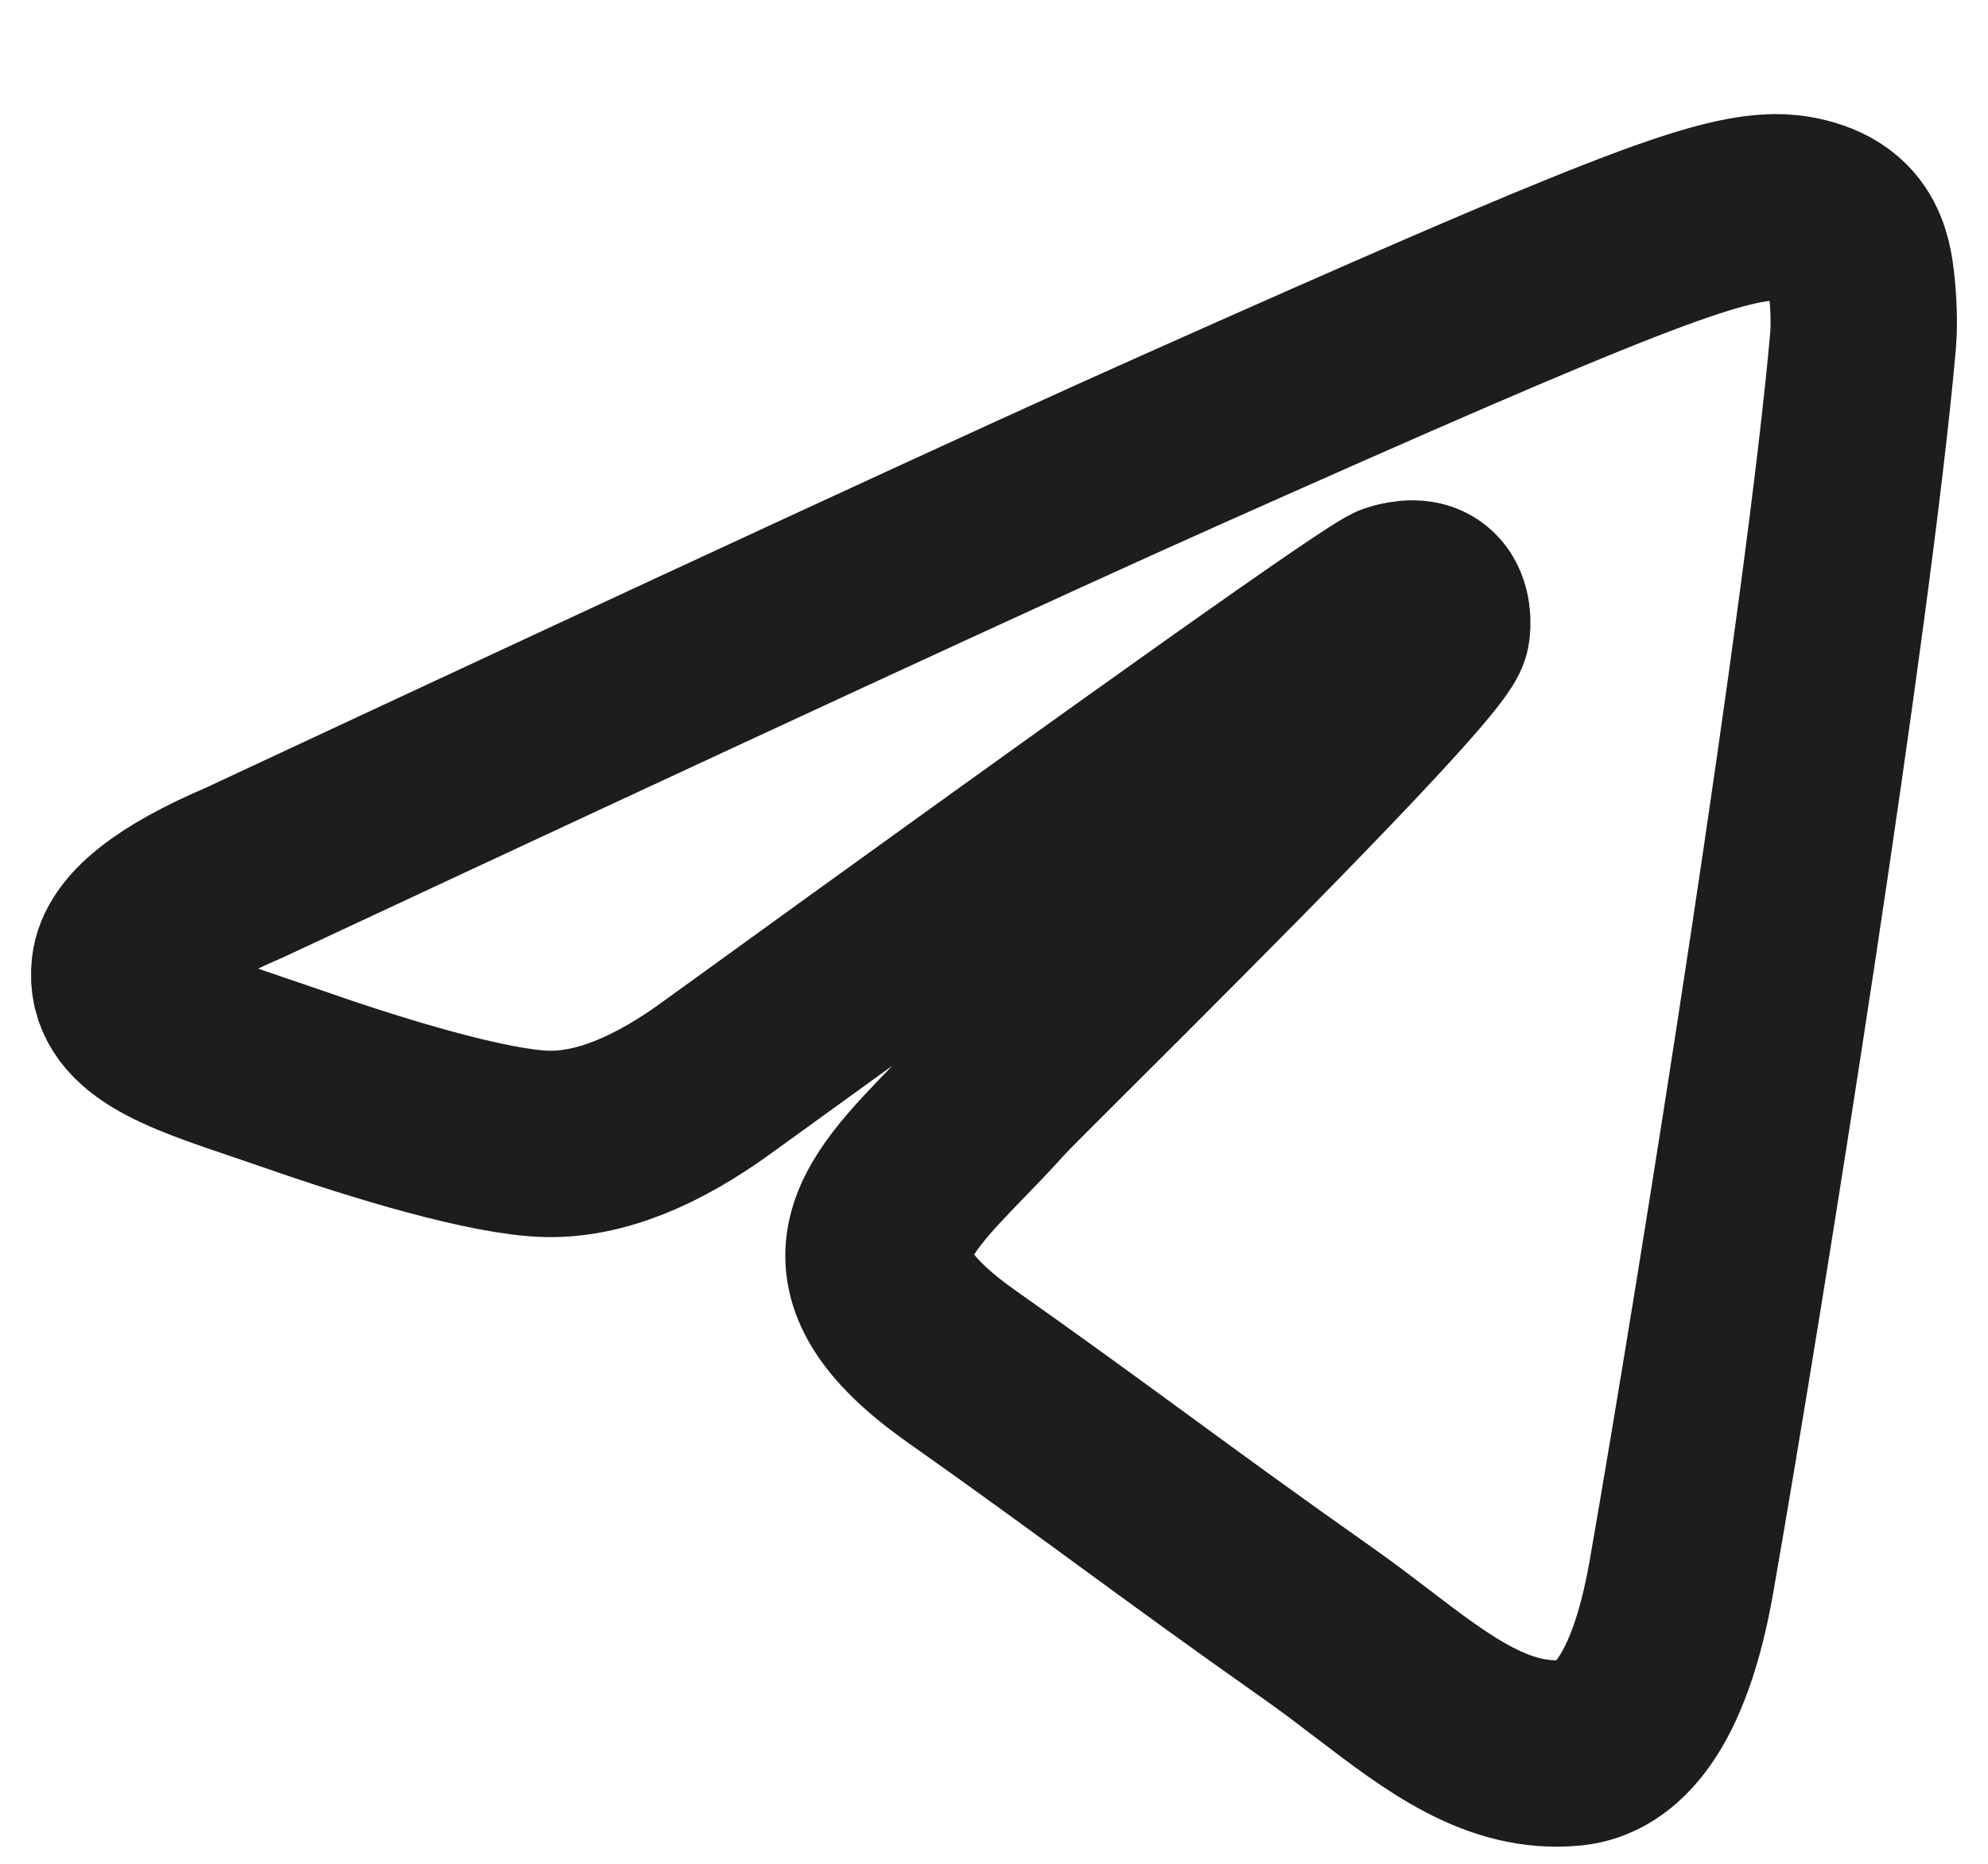
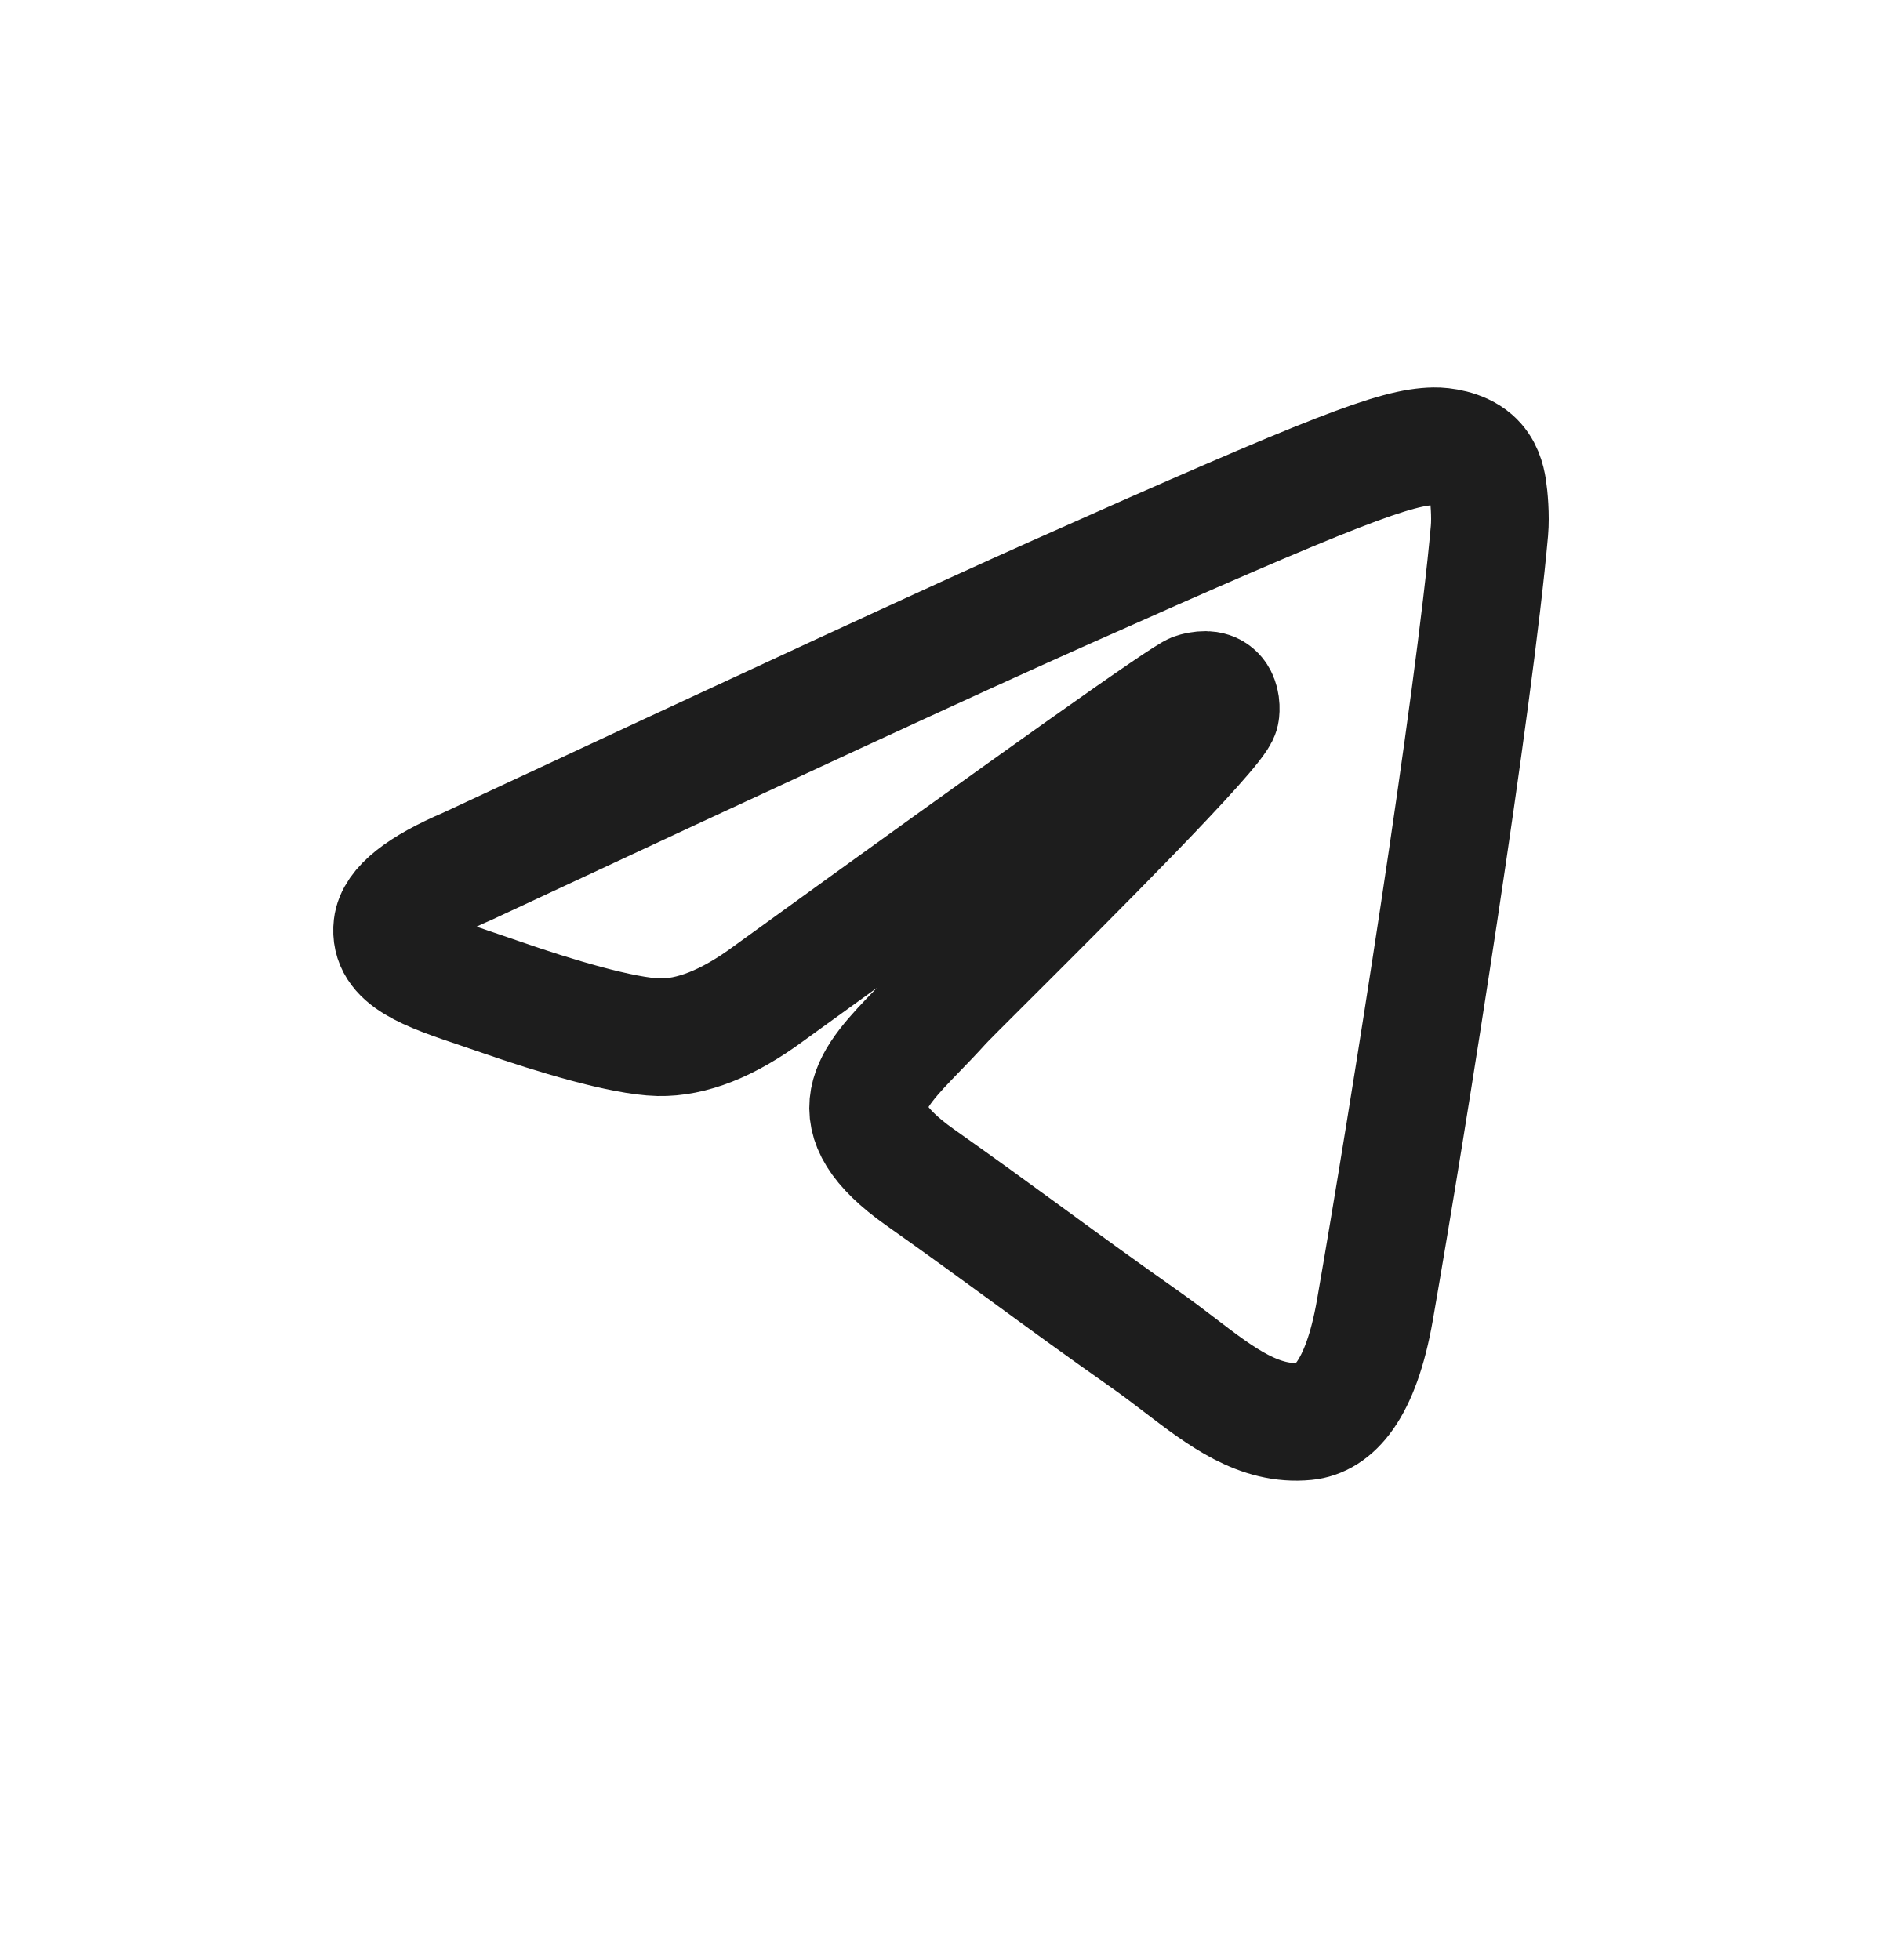
- <svg xmlns="http://www.w3.org/2000/svg" width="16" height="15" viewBox="0 0 16 15" fill="none">
-   <path fill-rule="evenodd" clip-rule="evenodd" d="M9.48 3.552C8.226 4.111 5.721 5.269 1.962 7.025C1.352 7.285 1.032 7.54 1.003 7.789C0.954 8.21 1.446 8.375 2.115 8.601C2.206 8.632 2.3 8.664 2.396 8.697C3.055 8.927 3.94 9.195 4.4 9.206C4.818 9.216 5.284 9.031 5.798 8.652C9.31 6.11 11.122 4.825 11.236 4.797C11.316 4.777 11.428 4.753 11.503 4.825C11.578 4.897 11.571 5.033 11.563 5.069C11.514 5.292 9.586 7.215 8.588 8.21C8.277 8.52 8.056 8.74 8.011 8.791C7.91 8.903 7.807 9.01 7.708 9.112C7.096 9.744 6.638 10.218 7.733 10.993C8.26 11.365 8.681 11.672 9.101 11.979C9.56 12.315 10.018 12.649 10.61 13.066C10.761 13.172 10.905 13.282 11.045 13.389C11.58 13.797 12.059 14.165 12.652 14.106C12.997 14.072 13.352 13.725 13.533 12.688C13.96 10.24 14.8 4.934 14.994 2.747C15.011 2.556 14.989 2.311 14.972 2.203C14.955 2.095 14.919 1.942 14.789 1.829C14.634 1.694 14.396 1.666 14.289 1.668C13.804 1.677 13.06 1.954 9.48 3.552Z" stroke="#1D1D1D" stroke-width="1.5" stroke-linejoin="round" />
+ <svg xmlns="http://www.w3.org/2000/svg" width="24" height="25" viewBox="0 0 24 25" fill="none">
+   <path fill-rule="evenodd" clip-rule="evenodd" d="M13.48 7.576C12.226 8.135 9.721 9.293 5.962 11.049C5.352 11.309 5.032 11.564 5.003 11.813C4.954 12.234 5.446 12.399 6.115 12.625C6.206 12.656 6.3 12.688 6.396 12.721C7.055 12.951 7.94 13.219 8.4 13.23C8.818 13.239 9.284 13.055 9.798 12.676C13.31 10.134 15.122 8.849 15.236 8.821C15.316 8.801 15.428 8.777 15.503 8.849C15.578 8.921 15.571 9.057 15.563 9.093C15.514 9.316 13.586 11.239 12.588 12.234C12.277 12.544 12.056 12.764 12.011 12.815C11.91 12.927 11.807 13.034 11.708 13.136C11.096 13.768 10.638 14.242 11.733 15.017C12.26 15.389 12.681 15.697 13.101 16.003C13.56 16.339 14.018 16.673 14.61 17.09C14.761 17.196 14.905 17.306 15.045 17.413C15.58 17.822 16.059 18.188 16.652 18.13C16.997 18.096 17.352 17.748 17.533 16.712C17.96 14.264 18.8 8.958 18.994 6.771C19.011 6.58 18.989 6.335 18.972 6.227C18.955 6.119 18.919 5.966 18.789 5.853C18.634 5.718 18.396 5.69 18.289 5.692C17.804 5.701 17.06 5.978 13.48 7.576Z" stroke="#1D1D1D" stroke-width="1.5" stroke-linejoin="round" />
</svg>
